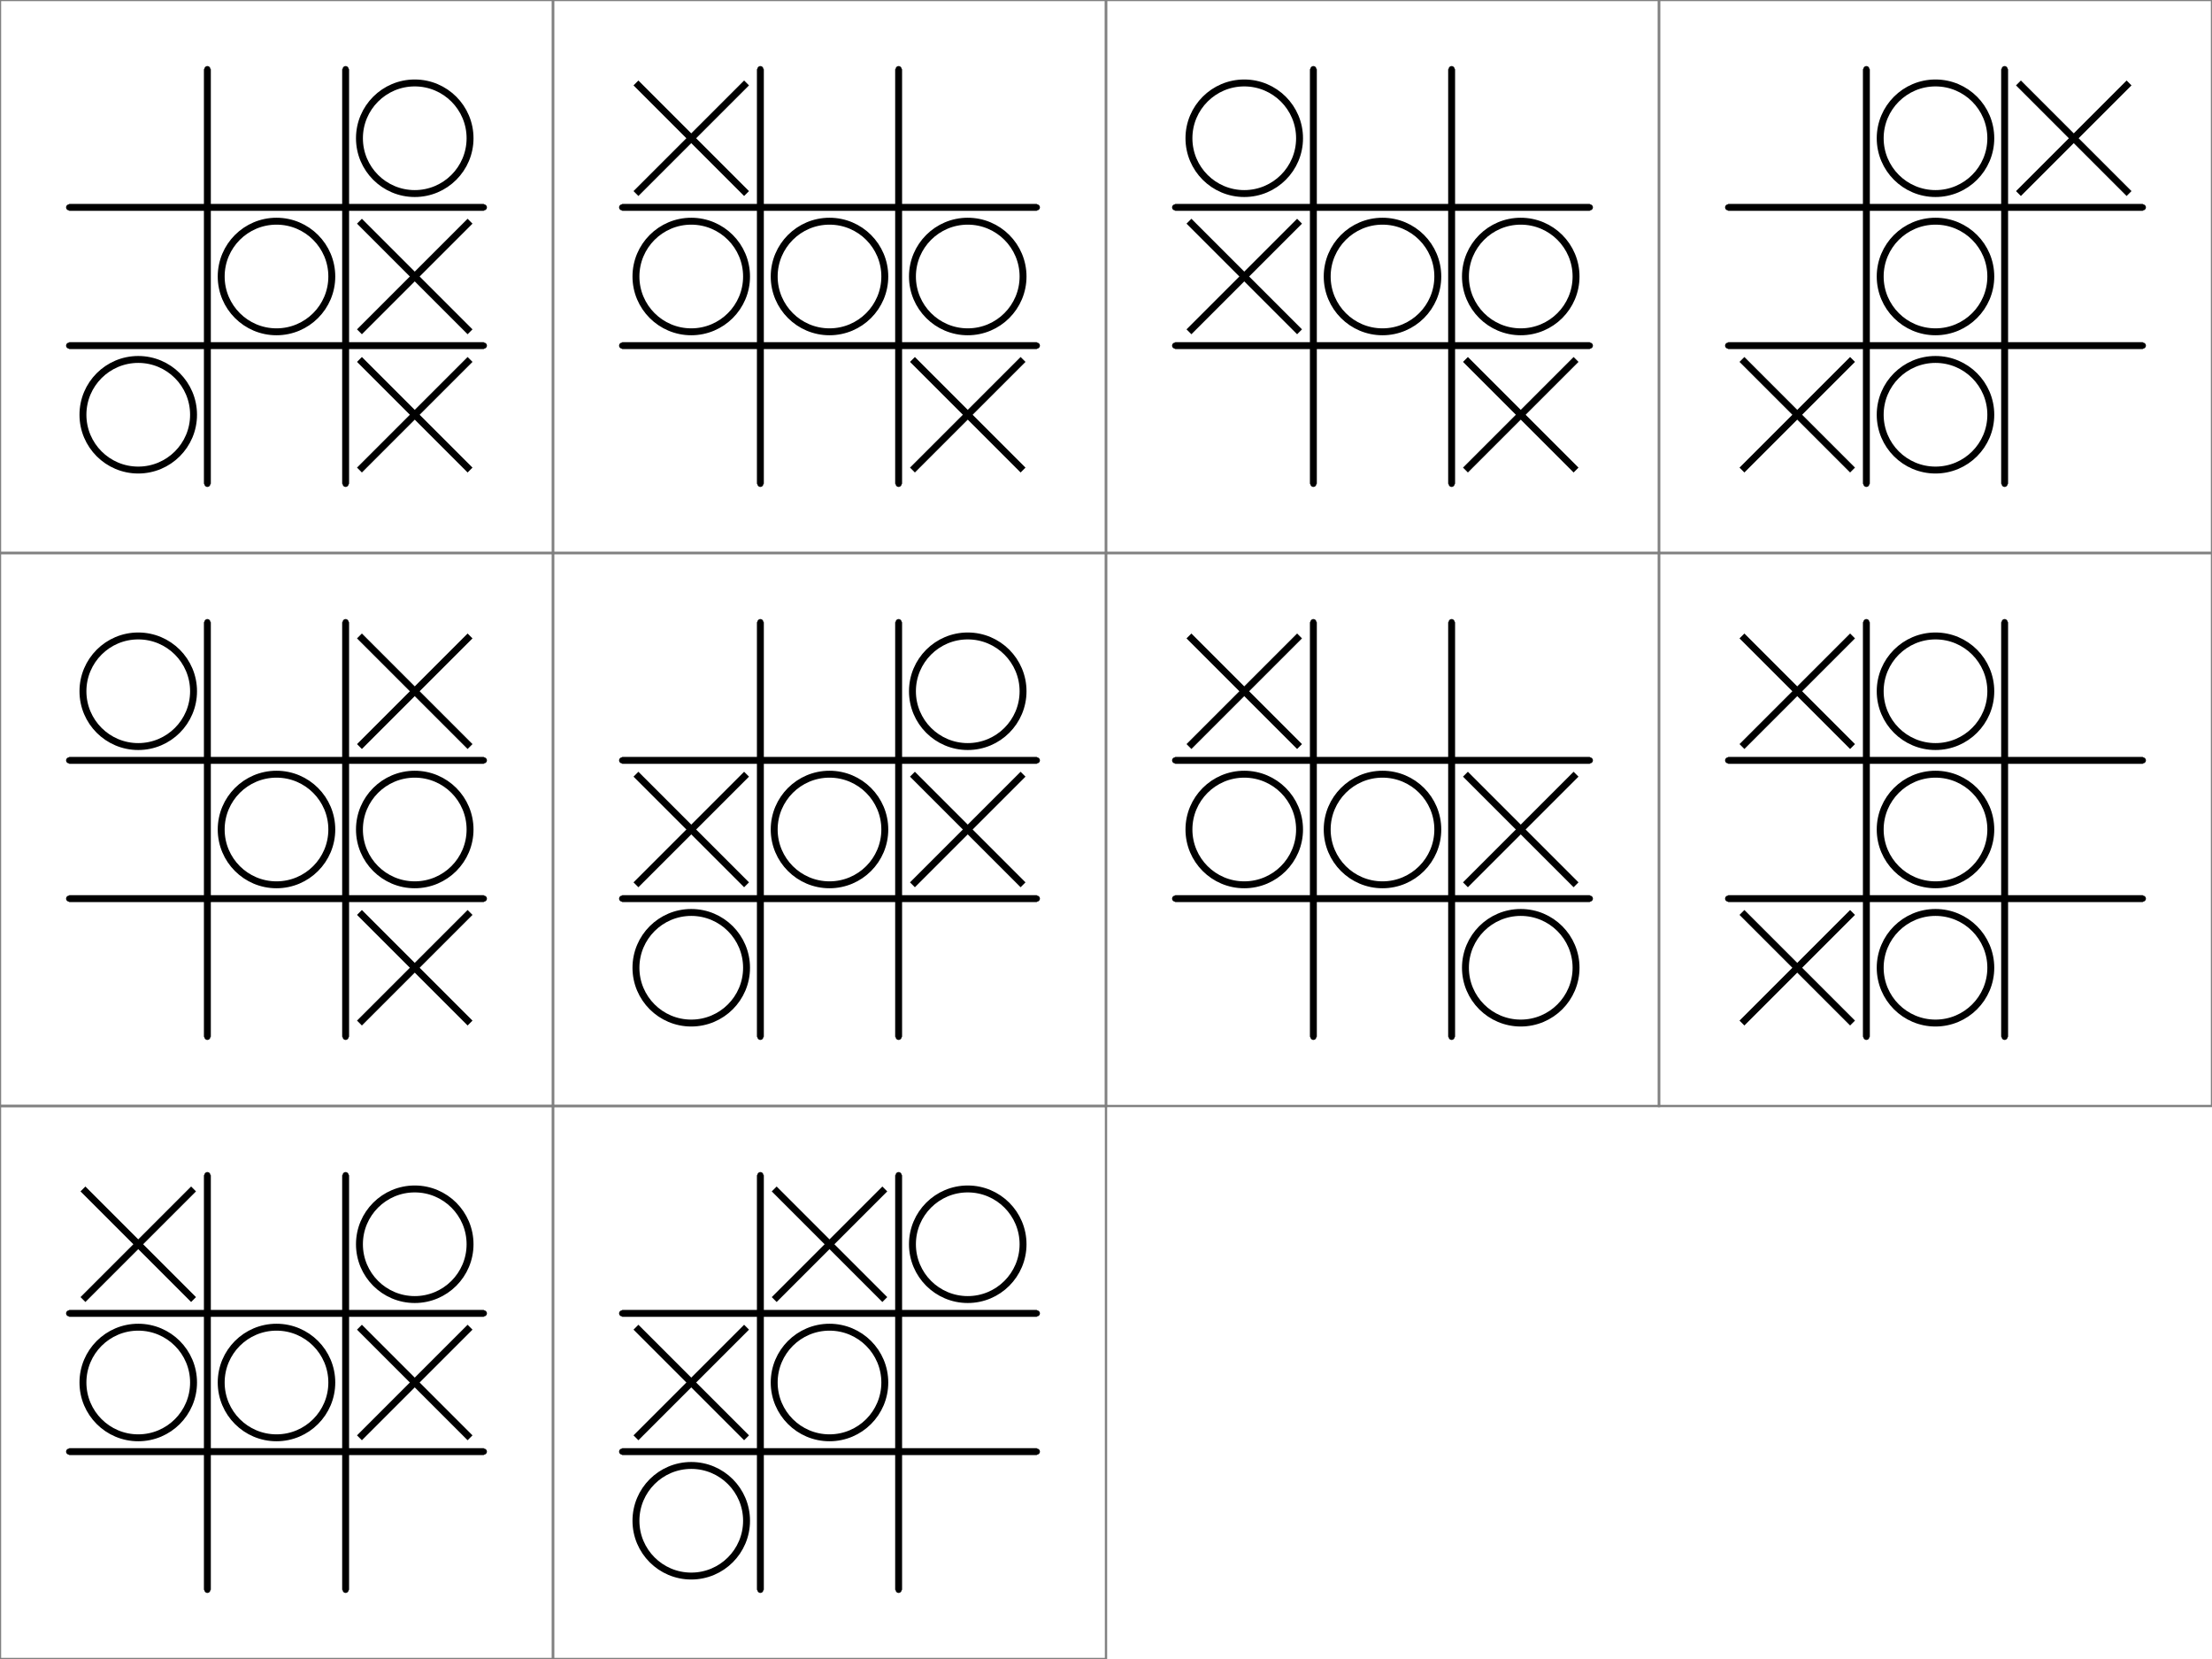
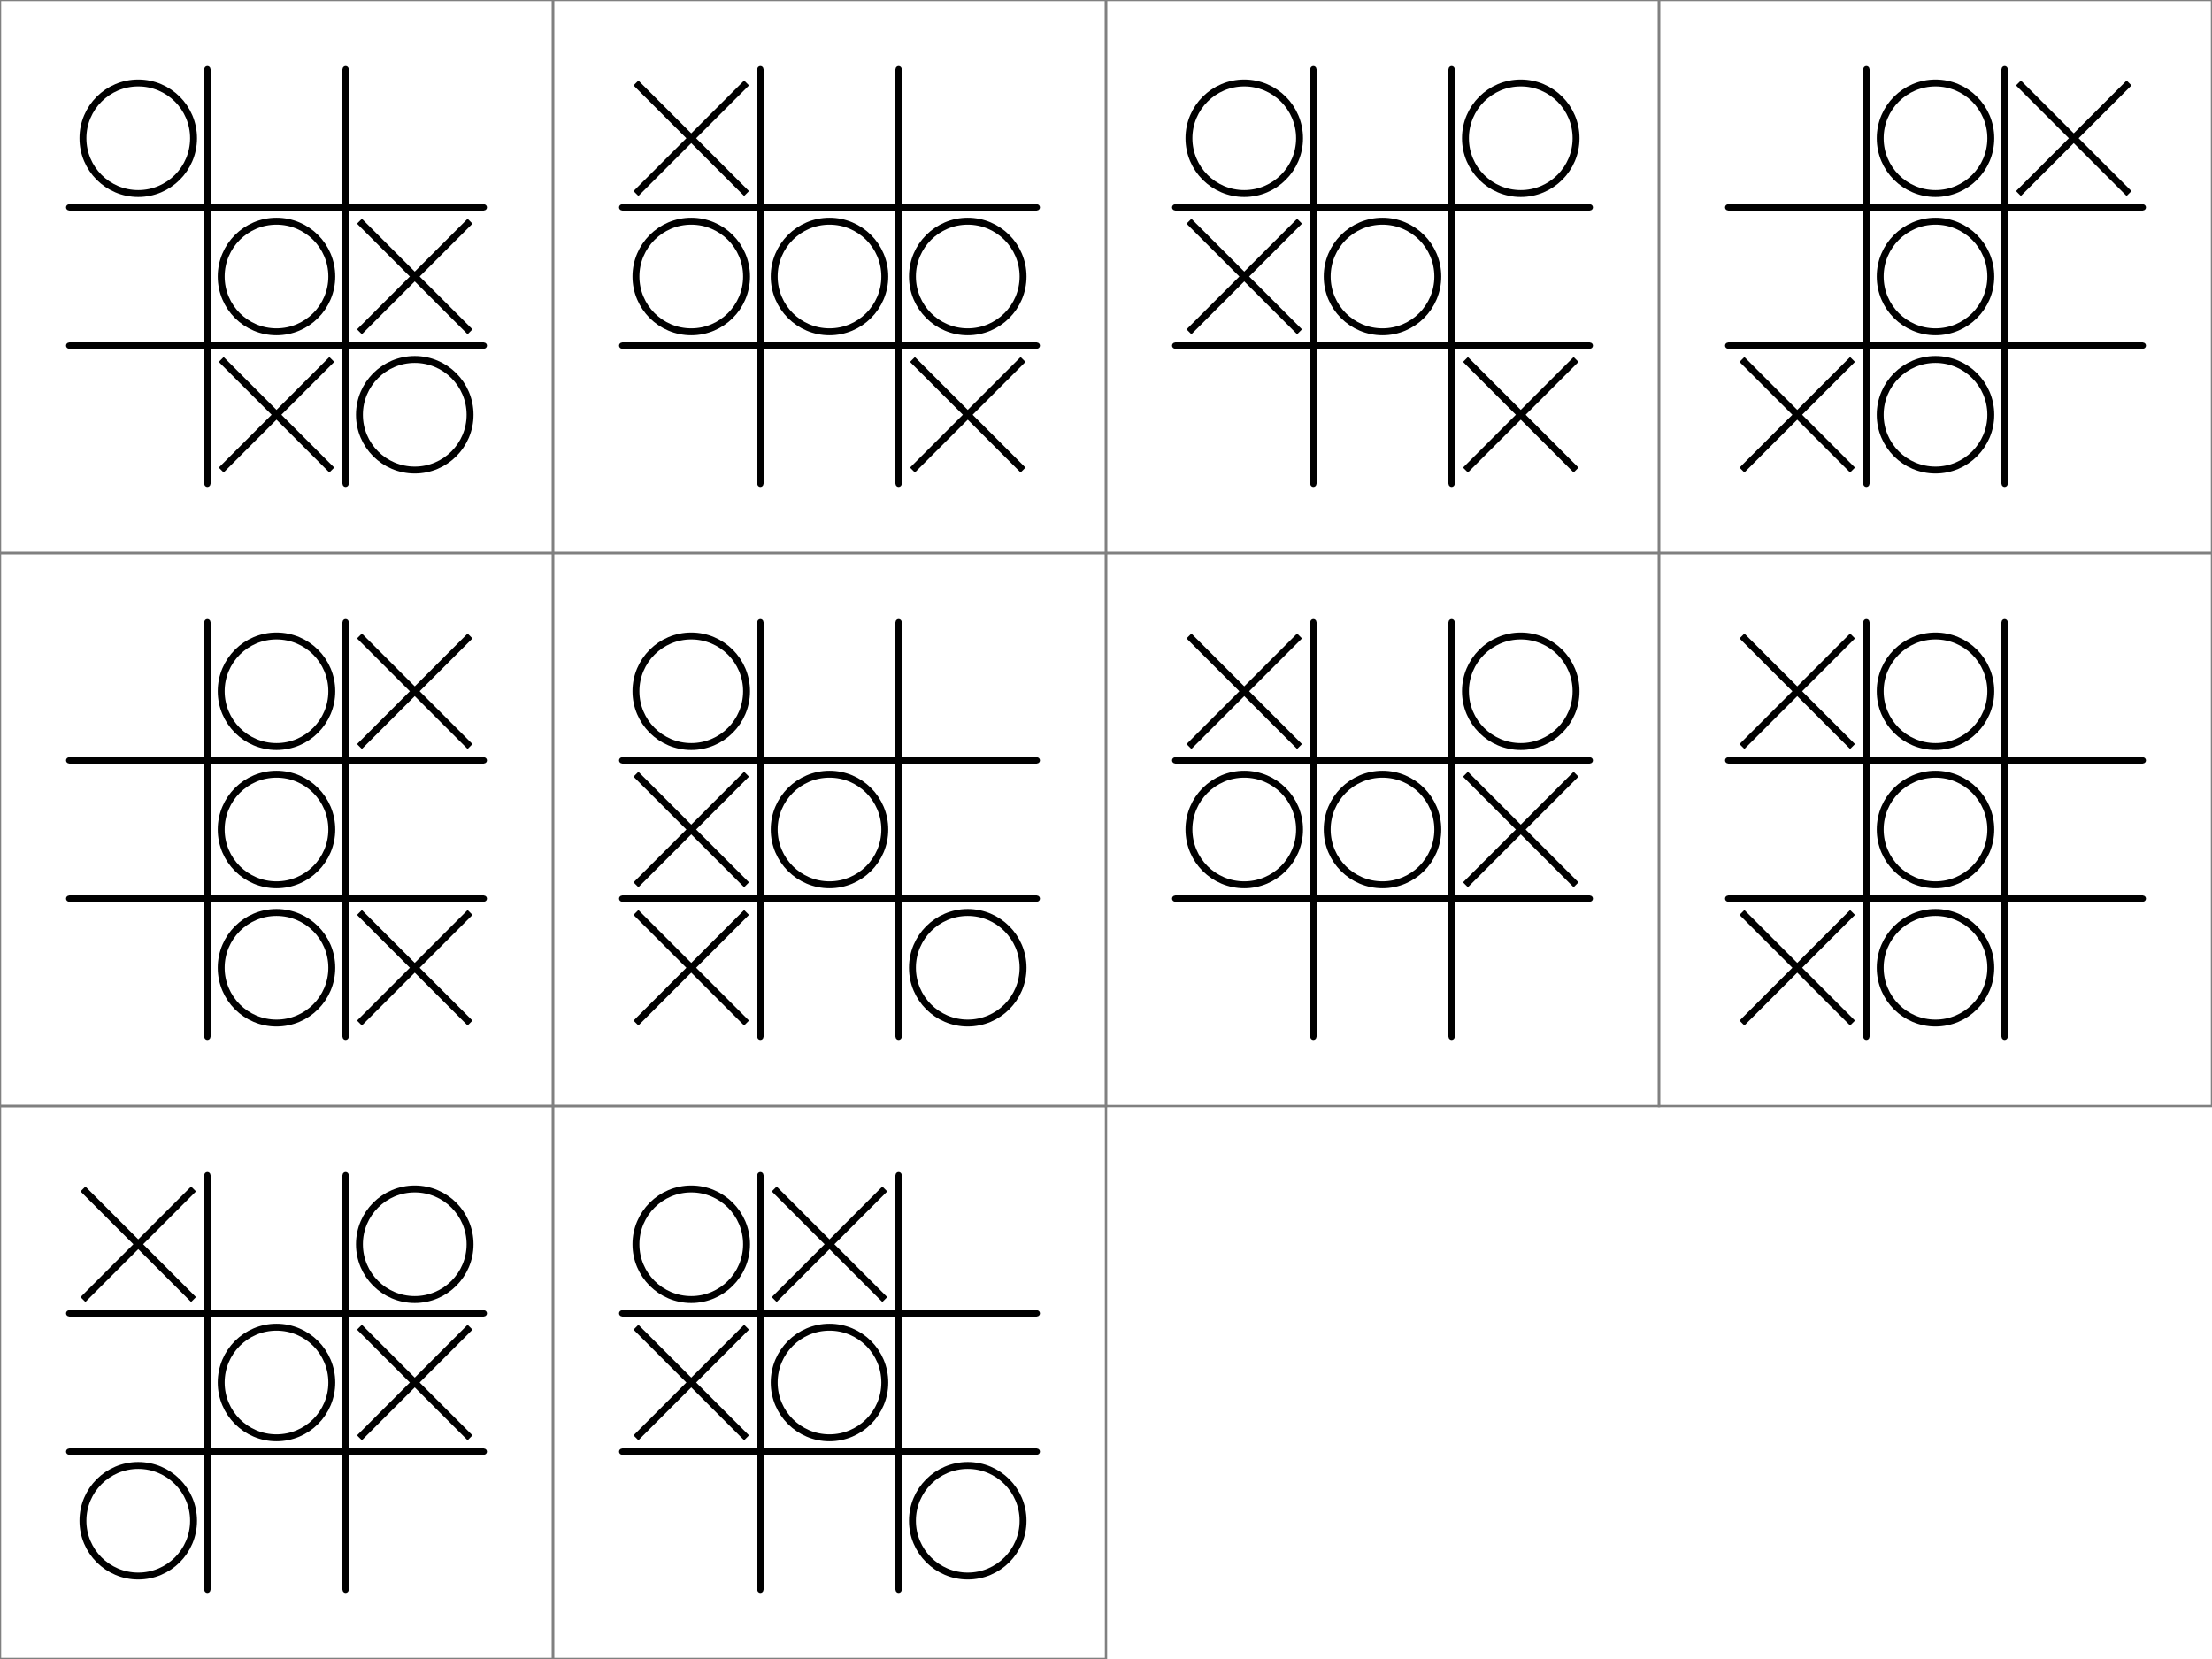
<svg xmlns="http://www.w3.org/2000/svg" baseProfile="full" height="720.0" version="1.1" width="960.0">
  <defs />
  <g transform="scale(1.0)">
    <rect fill="white" height="720" width="960" x="0" y="0" />
    <g transform="translate(30.0,30.0)">
      <g fill="black" id="hlines" stroke="black">
        <line stroke-width="3.0" x1="0" x2="180" y1="60" y2="60" />
        <circle cx="0" cy="60" r="0.84" />
        <circle cx="180" cy="60" r="0.84" />
        <line stroke-width="3.0" x1="0" x2="180" y1="120" y2="120" />
        <circle cx="0" cy="120" r="0.84" />
        <circle cx="180" cy="120" r="0.84" />
      </g>
      <g fill="black" id="vline" stroke="black">
        <line stroke-width="3.0" x1="60" x2="60" y1="0" y2="180" />
        <circle cx="60" cy="0" r="0.84" />
        <circle cx="60" cy="180" r="0.84" />
        <line stroke-width="3.0" x1="120" x2="120" y1="0" y2="180" />
        <circle cx="120" cy="0" r="0.84" />
        <circle cx="120" cy="180" r="0.84" />
      </g>
+       <circle cx="30.0" cy="30.0" fill="none" r="24.0" stroke="black" stroke-width="3.0" />
+       <circle cx="90.0" cy="90.0" fill="none" r="24.0" stroke="black" stroke-width="3.0" />
+       <line stroke="black" stroke-width="3.0" x1="126.0" x2="174.0" y1="66.0" y2="114.0" />
+       <line stroke="black" stroke-width="3.0" x1="126.0" x2="174.0" y1="114.0" y2="66.0" />
+       <line stroke="black" stroke-width="3.0" x1="66.0" x2="114.0" y1="126.0" y2="174.0" />
+       <line stroke="black" stroke-width="3.0" x1="66.0" x2="114.0" y1="174.0" y2="126.0" />
+       <circle cx="150.0" cy="150.0" fill="none" r="24.0" stroke="black" stroke-width="3.0" />
+     </g>
+     <rect fill="none" height="240" stroke="gray" width="240" x="0" y="0" />
+     <g transform="translate(270.0,30.0)">
+       <g fill="black" id="hlines" stroke="black">
+         <line stroke-width="3.0" x1="0" x2="180" y1="60" y2="60" />
+         <circle cx="0" cy="60" r="0.84" />
+         <circle cx="180" cy="60" r="0.84" />
+         <line stroke-width="3.0" x1="0" x2="180" y1="120" y2="120" />
+         <circle cx="0" cy="120" r="0.84" />
+         <circle cx="180" cy="120" r="0.84" />
+       </g>
+       <g fill="black" id="vline" stroke="black">
+         <line stroke-width="3.0" x1="60" x2="60" y1="0" y2="180" />
+         <circle cx="60" cy="0" r="0.84" />
+         <circle cx="60" cy="180" r="0.84" />
+         <line stroke-width="3.0" x1="120" x2="120" y1="0" y2="180" />
+         <circle cx="120" cy="0" r="0.84" />
+         <circle cx="120" cy="180" r="0.84" />
+       </g>
+       <line stroke="black" stroke-width="3.0" x1="6.0" x2="54.0" y1="6.0" y2="54.0" />
+       <line stroke="black" stroke-width="3.0" x1="6.0" x2="54.0" y1="54.0" y2="6.0" />
+       <circle cx="30.0" cy="90.0" fill="none" r="24.0" stroke="black" stroke-width="3.0" />
+       <circle cx="90.0" cy="90.0" fill="none" r="24.0" stroke="black" stroke-width="3.0" />
+       <circle cx="150.0" cy="90.0" fill="none" r="24.0" stroke="black" stroke-width="3.0" />
+       <line stroke="black" stroke-width="3.0" x1="126.0" x2="174.0" y1="126.0" y2="174.0" />
+       <line stroke="black" stroke-width="3.0" x1="126.0" x2="174.0" y1="174.0" y2="126.0" />
+     </g>
+     <rect fill="none" height="240" stroke="gray" width="240" x="240" y="0" />
+     <g transform="translate(510.0,30.0)">
+       <g fill="black" id="hlines" stroke="black">
+         <line stroke-width="3.0" x1="0" x2="180" y1="60" y2="60" />
+         <circle cx="0" cy="60" r="0.84" />
+         <circle cx="180" cy="60" r="0.84" />
+         <line stroke-width="3.0" x1="0" x2="180" y1="120" y2="120" />
+         <circle cx="0" cy="120" r="0.84" />
+         <circle cx="180" cy="120" r="0.84" />
+       </g>
+       <g fill="black" id="vline" stroke="black">
+         <line stroke-width="3.0" x1="60" x2="60" y1="0" y2="180" />
+         <circle cx="60" cy="0" r="0.84" />
+         <circle cx="60" cy="180" r="0.84" />
+         <line stroke-width="3.0" x1="120" x2="120" y1="0" y2="180" />
+         <circle cx="120" cy="0" r="0.84" />
+         <circle cx="120" cy="180" r="0.84" />
+       </g>
+       <circle cx="30.0" cy="30.0" fill="none" r="24.0" stroke="black" stroke-width="3.0" />
+       <circle cx="150.0" cy="30.0" fill="none" r="24.0" stroke="black" stroke-width="3.0" />
+       <line stroke="black" stroke-width="3.0" x1="6.0" x2="54.0" y1="66.0" y2="114.0" />
+       <line stroke="black" stroke-width="3.0" x1="6.0" x2="54.0" y1="114.0" y2="66.0" />
+       <circle cx="90.0" cy="90.0" fill="none" r="24.0" stroke="black" stroke-width="3.0" />
+       <line stroke="black" stroke-width="3.0" x1="126.0" x2="174.0" y1="126.0" y2="174.0" />
+       <line stroke="black" stroke-width="3.0" x1="126.0" x2="174.0" y1="174.0" y2="126.0" />
+     </g>
+     <rect fill="none" height="240" stroke="gray" width="240" x="480" y="0" />
+     <g transform="translate(750.0,30.0)">
+       <g fill="black" id="hlines" stroke="black">
+         <line stroke-width="3.0" x1="0" x2="180" y1="60" y2="60" />
+         <circle cx="0" cy="60" r="0.84" />
+         <circle cx="180" cy="60" r="0.84" />
+         <line stroke-width="3.0" x1="0" x2="180" y1="120" y2="120" />
+         <circle cx="0" cy="120" r="0.84" />
+         <circle cx="180" cy="120" r="0.84" />
+       </g>
+       <g fill="black" id="vline" stroke="black">
+         <line stroke-width="3.0" x1="60" x2="60" y1="0" y2="180" />
+         <circle cx="60" cy="0" r="0.84" />
+         <circle cx="60" cy="180" r="0.84" />
+         <line stroke-width="3.0" x1="120" x2="120" y1="0" y2="180" />
+         <circle cx="120" cy="0" r="0.84" />
+         <circle cx="120" cy="180" r="0.84" />
+       </g>
+       <circle cx="90.0" cy="30.0" fill="none" r="24.0" stroke="black" stroke-width="3.0" />
+       <line stroke="black" stroke-width="3.0" x1="126.0" x2="174.0" y1="6.0" y2="54.0" />
+       <line stroke="black" stroke-width="3.0" x1="126.0" x2="174.0" y1="54.0" y2="6.0" />
+       <circle cx="90.0" cy="90.0" fill="none" r="24.0" stroke="black" stroke-width="3.0" />
+       <line stroke="black" stroke-width="3.0" x1="6.0" x2="54.0" y1="126.0" y2="174.0" />
+       <line stroke="black" stroke-width="3.0" x1="6.0" x2="54.0" y1="174.0" y2="126.0" />
+       <circle cx="90.0" cy="150.0" fill="none" r="24.0" stroke="black" stroke-width="3.0" />
+     </g>
+     <rect fill="none" height="240" stroke="gray" width="240" x="720" y="0" />
+     <g transform="translate(30.0,270.0)">
+       <g fill="black" id="hlines" stroke="black">
+         <line stroke-width="3.0" x1="0" x2="180" y1="60" y2="60" />
+         <circle cx="0" cy="60" r="0.84" />
+         <circle cx="180" cy="60" r="0.84" />
+         <line stroke-width="3.0" x1="0" x2="180" y1="120" y2="120" />
+         <circle cx="0" cy="120" r="0.84" />
+         <circle cx="180" cy="120" r="0.84" />
+       </g>
+       <g fill="black" id="vline" stroke="black">
+         <line stroke-width="3.0" x1="60" x2="60" y1="0" y2="180" />
+         <circle cx="60" cy="0" r="0.84" />
+         <circle cx="60" cy="180" r="0.84" />
+         <line stroke-width="3.0" x1="120" x2="120" y1="0" y2="180" />
+         <circle cx="120" cy="0" r="0.84" />
+         <circle cx="120" cy="180" r="0.84" />
+       </g>
+       <circle cx="90.0" cy="30.0" fill="none" r="24.0" stroke="black" stroke-width="3.0" />
+       <line stroke="black" stroke-width="3.0" x1="126.0" x2="174.0" y1="6.0" y2="54.0" />
+       <line stroke="black" stroke-width="3.0" x1="126.0" x2="174.0" y1="54.0" y2="6.0" />
+       <circle cx="90.0" cy="90.0" fill="none" r="24.0" stroke="black" stroke-width="3.0" />
+       <circle cx="90.0" cy="150.0" fill="none" r="24.0" stroke="black" stroke-width="3.0" />
+       <line stroke="black" stroke-width="3.0" x1="126.0" x2="174.0" y1="126.0" y2="174.0" />
+       <line stroke="black" stroke-width="3.0" x1="126.0" x2="174.0" y1="174.0" y2="126.0" />
+     </g>
+     <rect fill="none" height="240" stroke="gray" width="240" x="0" y="240" />
+     <g transform="translate(270.0,270.0)">
+       <g fill="black" id="hlines" stroke="black">
+         <line stroke-width="3.0" x1="0" x2="180" y1="60" y2="60" />
+         <circle cx="0" cy="60" r="0.84" />
+         <circle cx="180" cy="60" r="0.84" />
+         <line stroke-width="3.0" x1="0" x2="180" y1="120" y2="120" />
+         <circle cx="0" cy="120" r="0.84" />
+         <circle cx="180" cy="120" r="0.84" />
+       </g>
+       <g fill="black" id="vline" stroke="black">
+         <line stroke-width="3.0" x1="60" x2="60" y1="0" y2="180" />
+         <circle cx="60" cy="0" r="0.84" />
+         <circle cx="60" cy="180" r="0.84" />
+         <line stroke-width="3.0" x1="120" x2="120" y1="0" y2="180" />
+         <circle cx="120" cy="0" r="0.84" />
+         <circle cx="120" cy="180" r="0.84" />
+       </g>
+       <circle cx="30.0" cy="30.0" fill="none" r="24.0" stroke="black" stroke-width="3.0" />
+       <line stroke="black" stroke-width="3.0" x1="6.0" x2="54.0" y1="66.0" y2="114.0" />
+       <line stroke="black" stroke-width="3.0" x1="6.0" x2="54.0" y1="114.0" y2="66.0" />
+       <circle cx="90.0" cy="90.0" fill="none" r="24.0" stroke="black" stroke-width="3.0" />
+       <line stroke="black" stroke-width="3.0" x1="6.0" x2="54.0" y1="126.0" y2="174.0" />
+       <line stroke="black" stroke-width="3.0" x1="6.0" x2="54.0" y1="174.0" y2="126.0" />
+       <circle cx="150.0" cy="150.0" fill="none" r="24.0" stroke="black" stroke-width="3.0" />
+     </g>
+     <rect fill="none" height="240" stroke="gray" width="240" x="240" y="240" />
+     <g transform="translate(510.0,270.0)">
+       <g fill="black" id="hlines" stroke="black">
+         <line stroke-width="3.0" x1="0" x2="180" y1="60" y2="60" />
+         <circle cx="0" cy="60" r="0.84" />
+         <circle cx="180" cy="60" r="0.84" />
+         <line stroke-width="3.0" x1="0" x2="180" y1="120" y2="120" />
+         <circle cx="0" cy="120" r="0.84" />
+         <circle cx="180" cy="120" r="0.84" />
+       </g>
+       <g fill="black" id="vline" stroke="black">
+         <line stroke-width="3.0" x1="60" x2="60" y1="0" y2="180" />
+         <circle cx="60" cy="0" r="0.84" />
+         <circle cx="60" cy="180" r="0.84" />
+         <line stroke-width="3.0" x1="120" x2="120" y1="0" y2="180" />
+         <circle cx="120" cy="0" r="0.84" />
+         <circle cx="120" cy="180" r="0.84" />
+       </g>
+       <line stroke="black" stroke-width="3.0" x1="6.0" x2="54.0" y1="6.0" y2="54.0" />
+       <line stroke="black" stroke-width="3.0" x1="6.0" x2="54.0" y1="54.0" y2="6.0" />
+       <circle cx="150.0" cy="30.0" fill="none" r="24.0" stroke="black" stroke-width="3.0" />
+       <circle cx="30.0" cy="90.0" fill="none" r="24.0" stroke="black" stroke-width="3.0" />
+       <circle cx="90.0" cy="90.0" fill="none" r="24.0" stroke="black" stroke-width="3.0" />
+       <line stroke="black" stroke-width="3.0" x1="126.0" x2="174.0" y1="66.0" y2="114.0" />
+       <line stroke="black" stroke-width="3.0" x1="126.0" x2="174.0" y1="114.0" y2="66.0" />
+     </g>
+     <rect fill="none" height="240" stroke="gray" width="240" x="480" y="240" />
+     <g transform="translate(750.0,270.0)">
+       <g fill="black" id="hlines" stroke="black">
+         <line stroke-width="3.0" x1="0" x2="180" y1="60" y2="60" />
+         <circle cx="0" cy="60" r="0.84" />
+         <circle cx="180" cy="60" r="0.84" />
+         <line stroke-width="3.0" x1="0" x2="180" y1="120" y2="120" />
+         <circle cx="0" cy="120" r="0.84" />
+         <circle cx="180" cy="120" r="0.84" />
+       </g>
+       <g fill="black" id="vline" stroke="black">
+         <line stroke-width="3.0" x1="60" x2="60" y1="0" y2="180" />
+         <circle cx="60" cy="0" r="0.84" />
+         <circle cx="60" cy="180" r="0.84" />
+         <line stroke-width="3.0" x1="120" x2="120" y1="0" y2="180" />
+         <circle cx="120" cy="0" r="0.84" />
+         <circle cx="120" cy="180" r="0.84" />
+       </g>
+       <line stroke="black" stroke-width="3.0" x1="6.0" x2="54.0" y1="6.0" y2="54.0" />
+       <line stroke="black" stroke-width="3.0" x1="6.0" x2="54.0" y1="54.0" y2="6.0" />
+       <circle cx="90.0" cy="30.0" fill="none" r="24.0" stroke="black" stroke-width="3.0" />
+       <circle cx="90.0" cy="90.0" fill="none" r="24.0" stroke="black" stroke-width="3.0" />
+       <line stroke="black" stroke-width="3.0" x1="6.0" x2="54.0" y1="126.0" y2="174.0" />
+       <line stroke="black" stroke-width="3.0" x1="6.0" x2="54.0" y1="174.0" y2="126.0" />
+       <circle cx="90.0" cy="150.0" fill="none" r="24.0" stroke="black" stroke-width="3.0" />
+     </g>
+     <rect fill="none" height="240" stroke="gray" width="240" x="720" y="240" />
+     <g transform="translate(30.0,510.0)">
+       <g fill="black" id="hlines" stroke="black">
+         <line stroke-width="3.0" x1="0" x2="180" y1="60" y2="60" />
+         <circle cx="0" cy="60" r="0.84" />
+         <circle cx="180" cy="60" r="0.84" />
+         <line stroke-width="3.0" x1="0" x2="180" y1="120" y2="120" />
+         <circle cx="0" cy="120" r="0.84" />
+         <circle cx="180" cy="120" r="0.84" />
+       </g>
+       <g fill="black" id="vline" stroke="black">
+         <line stroke-width="3.0" x1="60" x2="60" y1="0" y2="180" />
+         <circle cx="60" cy="0" r="0.84" />
+         <circle cx="60" cy="180" r="0.84" />
+         <line stroke-width="3.0" x1="120" x2="120" y1="0" y2="180" />
+         <circle cx="120" cy="0" r="0.84" />
+         <circle cx="120" cy="180" r="0.84" />
+       </g>
+       <line stroke="black" stroke-width="3.0" x1="6.0" x2="54.0" y1="6.0" y2="54.0" />
+       <line stroke="black" stroke-width="3.0" x1="6.0" x2="54.0" y1="54.0" y2="6.0" />
      <circle cx="150.0" cy="30.0" fill="none" r="24.0" stroke="black" stroke-width="3.0" />
      <circle cx="90.0" cy="90.0" fill="none" r="24.0" stroke="black" stroke-width="3.0" />
      <line stroke="black" stroke-width="3.0" x1="126.0" x2="174.0" y1="66.0" y2="114.0" />
      <line stroke="black" stroke-width="3.0" x1="126.0" x2="174.0" y1="114.0" y2="66.0" />
      <circle cx="30.0" cy="150.0" fill="none" r="24.0" stroke="black" stroke-width="3.0" />
-       <line stroke="black" stroke-width="3.0" x1="126.0" x2="174.0" y1="126.0" y2="174.0" />
-       <line stroke="black" stroke-width="3.0" x1="126.0" x2="174.0" y1="174.0" y2="126.0" />
-     </g>
-     <rect fill="none" height="240" stroke="gray" width="240" x="0" y="0" />
-     <g transform="translate(270.0,30.0)">
-       <g fill="black" id="hlines" stroke="black">
-         <line stroke-width="3.0" x1="0" x2="180" y1="60" y2="60" />
-         <circle cx="0" cy="60" r="0.84" />
-         <circle cx="180" cy="60" r="0.84" />
-         <line stroke-width="3.0" x1="0" x2="180" y1="120" y2="120" />
-         <circle cx="0" cy="120" r="0.84" />
-         <circle cx="180" cy="120" r="0.84" />
-       </g>
-       <g fill="black" id="vline" stroke="black">
-         <line stroke-width="3.0" x1="60" x2="60" y1="0" y2="180" />
-         <circle cx="60" cy="0" r="0.84" />
-         <circle cx="60" cy="180" r="0.84" />
-         <line stroke-width="3.0" x1="120" x2="120" y1="0" y2="180" />
-         <circle cx="120" cy="0" r="0.84" />
-         <circle cx="120" cy="180" r="0.84" />
-       </g>
-       <line stroke="black" stroke-width="3.0" x1="6.0" x2="54.0" y1="6.0" y2="54.0" />
-       <line stroke="black" stroke-width="3.0" x1="6.0" x2="54.0" y1="54.0" y2="6.0" />
-       <circle cx="30.0" cy="90.0" fill="none" r="24.0" stroke="black" stroke-width="3.0" />
-       <circle cx="90.0" cy="90.0" fill="none" r="24.0" stroke="black" stroke-width="3.0" />
-       <circle cx="150.0" cy="90.0" fill="none" r="24.0" stroke="black" stroke-width="3.0" />
-       <line stroke="black" stroke-width="3.0" x1="126.0" x2="174.0" y1="126.0" y2="174.0" />
-       <line stroke="black" stroke-width="3.0" x1="126.0" x2="174.0" y1="174.0" y2="126.0" />
-     </g>
-     <rect fill="none" height="240" stroke="gray" width="240" x="240" y="0" />
-     <g transform="translate(510.0,30.0)">
-       <g fill="black" id="hlines" stroke="black">
-         <line stroke-width="3.0" x1="0" x2="180" y1="60" y2="60" />
-         <circle cx="0" cy="60" r="0.84" />
-         <circle cx="180" cy="60" r="0.84" />
-         <line stroke-width="3.0" x1="0" x2="180" y1="120" y2="120" />
-         <circle cx="0" cy="120" r="0.84" />
-         <circle cx="180" cy="120" r="0.84" />
-       </g>
-       <g fill="black" id="vline" stroke="black">
-         <line stroke-width="3.0" x1="60" x2="60" y1="0" y2="180" />
-         <circle cx="60" cy="0" r="0.84" />
-         <circle cx="60" cy="180" r="0.84" />
-         <line stroke-width="3.0" x1="120" x2="120" y1="0" y2="180" />
-         <circle cx="120" cy="0" r="0.84" />
-         <circle cx="120" cy="180" r="0.84" />
-       </g>
-       <circle cx="30.0" cy="30.0" fill="none" r="24.0" stroke="black" stroke-width="3.0" />
+     </g>
+     <rect fill="none" height="240" stroke="gray" width="240" x="0" y="480" />
+     <g transform="translate(270.0,510.0)">
+       <g fill="black" id="hlines" stroke="black">
+         <line stroke-width="3.0" x1="0" x2="180" y1="60" y2="60" />
+         <circle cx="0" cy="60" r="0.84" />
+         <circle cx="180" cy="60" r="0.84" />
+         <line stroke-width="3.0" x1="0" x2="180" y1="120" y2="120" />
+         <circle cx="0" cy="120" r="0.84" />
+         <circle cx="180" cy="120" r="0.84" />
+       </g>
+       <g fill="black" id="vline" stroke="black">
+         <line stroke-width="3.0" x1="60" x2="60" y1="0" y2="180" />
+         <circle cx="60" cy="0" r="0.84" />
+         <circle cx="60" cy="180" r="0.84" />
+         <line stroke-width="3.0" x1="120" x2="120" y1="0" y2="180" />
+         <circle cx="120" cy="0" r="0.84" />
+         <circle cx="120" cy="180" r="0.84" />
+       </g>
+       <circle cx="30.0" cy="30.0" fill="none" r="24.0" stroke="black" stroke-width="3.0" />
+       <line stroke="black" stroke-width="3.0" x1="66.0" x2="114.0" y1="6.0" y2="54.0" />
+       <line stroke="black" stroke-width="3.0" x1="66.0" x2="114.0" y1="54.0" y2="6.0" />
      <line stroke="black" stroke-width="3.0" x1="6.0" x2="54.0" y1="66.0" y2="114.0" />
      <line stroke="black" stroke-width="3.0" x1="6.0" x2="54.0" y1="114.0" y2="66.0" />
      <circle cx="90.0" cy="90.0" fill="none" r="24.0" stroke="black" stroke-width="3.0" />
-       <circle cx="150.0" cy="90.0" fill="none" r="24.0" stroke="black" stroke-width="3.0" />
-       <line stroke="black" stroke-width="3.0" x1="126.0" x2="174.0" y1="126.0" y2="174.0" />
-       <line stroke="black" stroke-width="3.0" x1="126.0" x2="174.0" y1="174.0" y2="126.0" />
-     </g>
-     <rect fill="none" height="240" stroke="gray" width="240" x="480" y="0" />
-     <g transform="translate(750.0,30.0)">
-       <g fill="black" id="hlines" stroke="black">
-         <line stroke-width="3.0" x1="0" x2="180" y1="60" y2="60" />
-         <circle cx="0" cy="60" r="0.84" />
-         <circle cx="180" cy="60" r="0.84" />
-         <line stroke-width="3.0" x1="0" x2="180" y1="120" y2="120" />
-         <circle cx="0" cy="120" r="0.84" />
-         <circle cx="180" cy="120" r="0.84" />
-       </g>
-       <g fill="black" id="vline" stroke="black">
-         <line stroke-width="3.0" x1="60" x2="60" y1="0" y2="180" />
-         <circle cx="60" cy="0" r="0.84" />
-         <circle cx="60" cy="180" r="0.84" />
-         <line stroke-width="3.0" x1="120" x2="120" y1="0" y2="180" />
-         <circle cx="120" cy="0" r="0.84" />
-         <circle cx="120" cy="180" r="0.84" />
-       </g>
-       <circle cx="90.0" cy="30.0" fill="none" r="24.0" stroke="black" stroke-width="3.0" />
-       <line stroke="black" stroke-width="3.0" x1="126.0" x2="174.0" y1="6.0" y2="54.0" />
-       <line stroke="black" stroke-width="3.0" x1="126.0" x2="174.0" y1="54.0" y2="6.0" />
-       <circle cx="90.0" cy="90.0" fill="none" r="24.0" stroke="black" stroke-width="3.0" />
-       <line stroke="black" stroke-width="3.0" x1="6.0" x2="54.0" y1="126.0" y2="174.0" />
-       <line stroke="black" stroke-width="3.0" x1="6.0" x2="54.0" y1="174.0" y2="126.0" />
-       <circle cx="90.0" cy="150.0" fill="none" r="24.0" stroke="black" stroke-width="3.0" />
-     </g>
-     <rect fill="none" height="240" stroke="gray" width="240" x="720" y="0" />
-     <g transform="translate(30.0,270.0)">
-       <g fill="black" id="hlines" stroke="black">
-         <line stroke-width="3.0" x1="0" x2="180" y1="60" y2="60" />
-         <circle cx="0" cy="60" r="0.84" />
-         <circle cx="180" cy="60" r="0.84" />
-         <line stroke-width="3.0" x1="0" x2="180" y1="120" y2="120" />
-         <circle cx="0" cy="120" r="0.84" />
-         <circle cx="180" cy="120" r="0.84" />
-       </g>
-       <g fill="black" id="vline" stroke="black">
-         <line stroke-width="3.0" x1="60" x2="60" y1="0" y2="180" />
-         <circle cx="60" cy="0" r="0.84" />
-         <circle cx="60" cy="180" r="0.84" />
-         <line stroke-width="3.0" x1="120" x2="120" y1="0" y2="180" />
-         <circle cx="120" cy="0" r="0.84" />
-         <circle cx="120" cy="180" r="0.84" />
-       </g>
-       <circle cx="30.0" cy="30.0" fill="none" r="24.0" stroke="black" stroke-width="3.0" />
-       <line stroke="black" stroke-width="3.0" x1="126.0" x2="174.0" y1="6.0" y2="54.0" />
-       <line stroke="black" stroke-width="3.0" x1="126.0" x2="174.0" y1="54.0" y2="6.0" />
-       <circle cx="90.0" cy="90.0" fill="none" r="24.0" stroke="black" stroke-width="3.0" />
-       <circle cx="150.0" cy="90.0" fill="none" r="24.0" stroke="black" stroke-width="3.0" />
-       <line stroke="black" stroke-width="3.0" x1="126.0" x2="174.0" y1="126.0" y2="174.0" />
-       <line stroke="black" stroke-width="3.0" x1="126.0" x2="174.0" y1="174.0" y2="126.0" />
-     </g>
-     <rect fill="none" height="240" stroke="gray" width="240" x="0" y="240" />
-     <g transform="translate(270.0,270.0)">
-       <g fill="black" id="hlines" stroke="black">
-         <line stroke-width="3.0" x1="0" x2="180" y1="60" y2="60" />
-         <circle cx="0" cy="60" r="0.84" />
-         <circle cx="180" cy="60" r="0.84" />
-         <line stroke-width="3.0" x1="0" x2="180" y1="120" y2="120" />
-         <circle cx="0" cy="120" r="0.84" />
-         <circle cx="180" cy="120" r="0.84" />
-       </g>
-       <g fill="black" id="vline" stroke="black">
-         <line stroke-width="3.0" x1="60" x2="60" y1="0" y2="180" />
-         <circle cx="60" cy="0" r="0.84" />
-         <circle cx="60" cy="180" r="0.84" />
-         <line stroke-width="3.0" x1="120" x2="120" y1="0" y2="180" />
-         <circle cx="120" cy="0" r="0.84" />
-         <circle cx="120" cy="180" r="0.84" />
-       </g>
-       <circle cx="150.0" cy="30.0" fill="none" r="24.0" stroke="black" stroke-width="3.0" />
-       <line stroke="black" stroke-width="3.0" x1="6.0" x2="54.0" y1="66.0" y2="114.0" />
-       <line stroke="black" stroke-width="3.0" x1="6.0" x2="54.0" y1="114.0" y2="66.0" />
-       <circle cx="90.0" cy="90.0" fill="none" r="24.0" stroke="black" stroke-width="3.0" />
-       <line stroke="black" stroke-width="3.0" x1="126.0" x2="174.0" y1="66.0" y2="114.0" />
-       <line stroke="black" stroke-width="3.0" x1="126.0" x2="174.0" y1="114.0" y2="66.0" />
-       <circle cx="30.0" cy="150.0" fill="none" r="24.0" stroke="black" stroke-width="3.0" />
-     </g>
-     <rect fill="none" height="240" stroke="gray" width="240" x="240" y="240" />
-     <g transform="translate(510.0,270.0)">
-       <g fill="black" id="hlines" stroke="black">
-         <line stroke-width="3.0" x1="0" x2="180" y1="60" y2="60" />
-         <circle cx="0" cy="60" r="0.84" />
-         <circle cx="180" cy="60" r="0.84" />
-         <line stroke-width="3.0" x1="0" x2="180" y1="120" y2="120" />
-         <circle cx="0" cy="120" r="0.84" />
-         <circle cx="180" cy="120" r="0.84" />
-       </g>
-       <g fill="black" id="vline" stroke="black">
-         <line stroke-width="3.0" x1="60" x2="60" y1="0" y2="180" />
-         <circle cx="60" cy="0" r="0.84" />
-         <circle cx="60" cy="180" r="0.84" />
-         <line stroke-width="3.0" x1="120" x2="120" y1="0" y2="180" />
-         <circle cx="120" cy="0" r="0.84" />
-         <circle cx="120" cy="180" r="0.84" />
-       </g>
-       <line stroke="black" stroke-width="3.0" x1="6.0" x2="54.0" y1="6.0" y2="54.0" />
-       <line stroke="black" stroke-width="3.0" x1="6.0" x2="54.0" y1="54.0" y2="6.0" />
-       <circle cx="30.0" cy="90.0" fill="none" r="24.0" stroke="black" stroke-width="3.0" />
-       <circle cx="90.0" cy="90.0" fill="none" r="24.0" stroke="black" stroke-width="3.0" />
-       <line stroke="black" stroke-width="3.0" x1="126.0" x2="174.0" y1="66.0" y2="114.0" />
-       <line stroke="black" stroke-width="3.0" x1="126.0" x2="174.0" y1="114.0" y2="66.0" />
      <circle cx="150.0" cy="150.0" fill="none" r="24.0" stroke="black" stroke-width="3.0" />
-     </g>
-     <rect fill="none" height="240" stroke="gray" width="240" x="480" y="240" />
-     <g transform="translate(750.0,270.0)">
-       <g fill="black" id="hlines" stroke="black">
-         <line stroke-width="3.0" x1="0" x2="180" y1="60" y2="60" />
-         <circle cx="0" cy="60" r="0.84" />
-         <circle cx="180" cy="60" r="0.84" />
-         <line stroke-width="3.0" x1="0" x2="180" y1="120" y2="120" />
-         <circle cx="0" cy="120" r="0.84" />
-         <circle cx="180" cy="120" r="0.84" />
-       </g>
-       <g fill="black" id="vline" stroke="black">
-         <line stroke-width="3.0" x1="60" x2="60" y1="0" y2="180" />
-         <circle cx="60" cy="0" r="0.84" />
-         <circle cx="60" cy="180" r="0.84" />
-         <line stroke-width="3.0" x1="120" x2="120" y1="0" y2="180" />
-         <circle cx="120" cy="0" r="0.84" />
-         <circle cx="120" cy="180" r="0.84" />
-       </g>
-       <line stroke="black" stroke-width="3.0" x1="6.0" x2="54.0" y1="6.0" y2="54.0" />
-       <line stroke="black" stroke-width="3.0" x1="6.0" x2="54.0" y1="54.0" y2="6.0" />
-       <circle cx="90.0" cy="30.0" fill="none" r="24.0" stroke="black" stroke-width="3.0" />
-       <circle cx="90.0" cy="90.0" fill="none" r="24.0" stroke="black" stroke-width="3.0" />
-       <line stroke="black" stroke-width="3.0" x1="6.0" x2="54.0" y1="126.0" y2="174.0" />
-       <line stroke="black" stroke-width="3.0" x1="6.0" x2="54.0" y1="174.0" y2="126.0" />
-       <circle cx="90.0" cy="150.0" fill="none" r="24.0" stroke="black" stroke-width="3.0" />
-     </g>
-     <rect fill="none" height="240" stroke="gray" width="240" x="720" y="240" />
-     <g transform="translate(30.0,510.0)">
-       <g fill="black" id="hlines" stroke="black">
-         <line stroke-width="3.0" x1="0" x2="180" y1="60" y2="60" />
-         <circle cx="0" cy="60" r="0.84" />
-         <circle cx="180" cy="60" r="0.84" />
-         <line stroke-width="3.0" x1="0" x2="180" y1="120" y2="120" />
-         <circle cx="0" cy="120" r="0.84" />
-         <circle cx="180" cy="120" r="0.84" />
-       </g>
-       <g fill="black" id="vline" stroke="black">
-         <line stroke-width="3.0" x1="60" x2="60" y1="0" y2="180" />
-         <circle cx="60" cy="0" r="0.84" />
-         <circle cx="60" cy="180" r="0.84" />
-         <line stroke-width="3.0" x1="120" x2="120" y1="0" y2="180" />
-         <circle cx="120" cy="0" r="0.84" />
-         <circle cx="120" cy="180" r="0.84" />
-       </g>
-       <line stroke="black" stroke-width="3.0" x1="6.0" x2="54.0" y1="6.0" y2="54.0" />
-       <line stroke="black" stroke-width="3.0" x1="6.0" x2="54.0" y1="54.0" y2="6.0" />
-       <circle cx="150.0" cy="30.0" fill="none" r="24.0" stroke="black" stroke-width="3.0" />
-       <circle cx="30.0" cy="90.0" fill="none" r="24.0" stroke="black" stroke-width="3.0" />
-       <circle cx="90.0" cy="90.0" fill="none" r="24.0" stroke="black" stroke-width="3.0" />
-       <line stroke="black" stroke-width="3.0" x1="126.0" x2="174.0" y1="66.0" y2="114.0" />
-       <line stroke="black" stroke-width="3.0" x1="126.0" x2="174.0" y1="114.0" y2="66.0" />
-     </g>
-     <rect fill="none" height="240" stroke="gray" width="240" x="0" y="480" />
-     <g transform="translate(270.0,510.0)">
-       <g fill="black" id="hlines" stroke="black">
-         <line stroke-width="3.0" x1="0" x2="180" y1="60" y2="60" />
-         <circle cx="0" cy="60" r="0.84" />
-         <circle cx="180" cy="60" r="0.84" />
-         <line stroke-width="3.0" x1="0" x2="180" y1="120" y2="120" />
-         <circle cx="0" cy="120" r="0.84" />
-         <circle cx="180" cy="120" r="0.84" />
-       </g>
-       <g fill="black" id="vline" stroke="black">
-         <line stroke-width="3.0" x1="60" x2="60" y1="0" y2="180" />
-         <circle cx="60" cy="0" r="0.84" />
-         <circle cx="60" cy="180" r="0.84" />
-         <line stroke-width="3.0" x1="120" x2="120" y1="0" y2="180" />
-         <circle cx="120" cy="0" r="0.84" />
-         <circle cx="120" cy="180" r="0.84" />
-       </g>
-       <line stroke="black" stroke-width="3.0" x1="66.0" x2="114.0" y1="6.0" y2="54.0" />
-       <line stroke="black" stroke-width="3.0" x1="66.0" x2="114.0" y1="54.0" y2="6.0" />
-       <circle cx="150.0" cy="30.0" fill="none" r="24.0" stroke="black" stroke-width="3.0" />
-       <line stroke="black" stroke-width="3.0" x1="6.0" x2="54.0" y1="66.0" y2="114.0" />
-       <line stroke="black" stroke-width="3.0" x1="6.0" x2="54.0" y1="114.0" y2="66.0" />
-       <circle cx="90.0" cy="90.0" fill="none" r="24.0" stroke="black" stroke-width="3.0" />
-       <circle cx="30.0" cy="150.0" fill="none" r="24.0" stroke="black" stroke-width="3.0" />
    </g>
    <rect fill="none" height="240" stroke="gray" width="240" x="240" y="480" />
  </g>
</svg>
